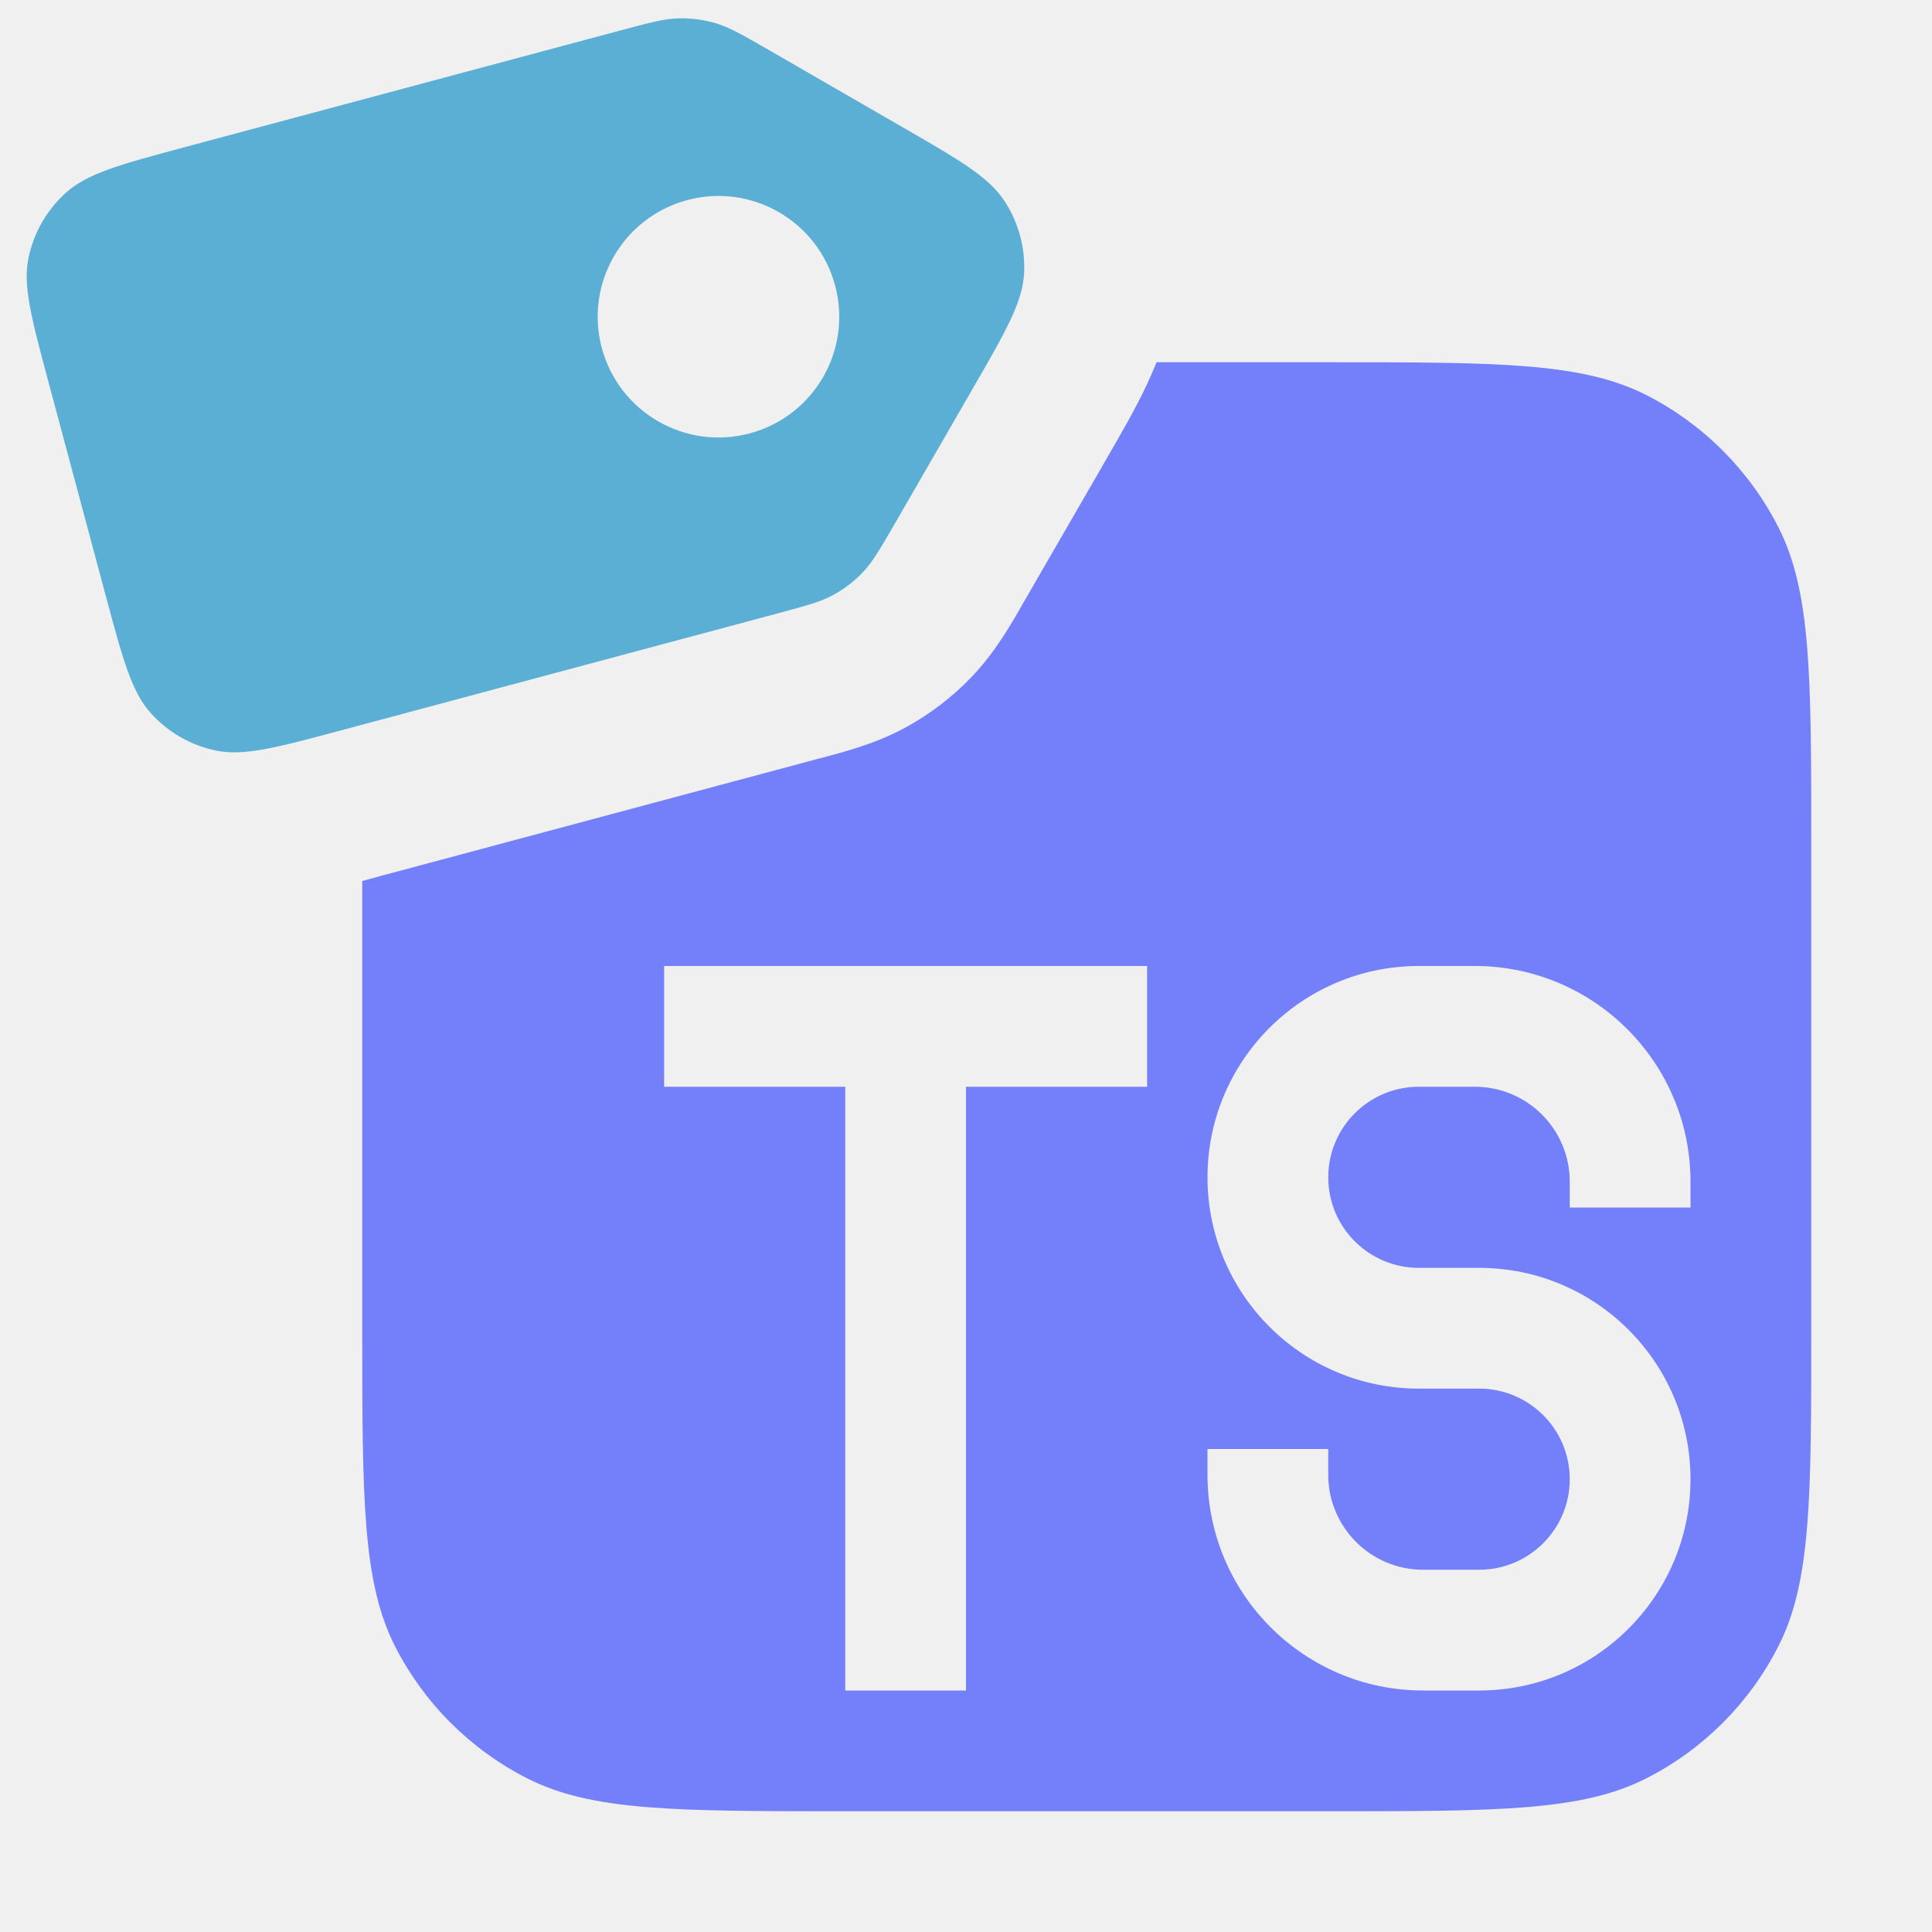
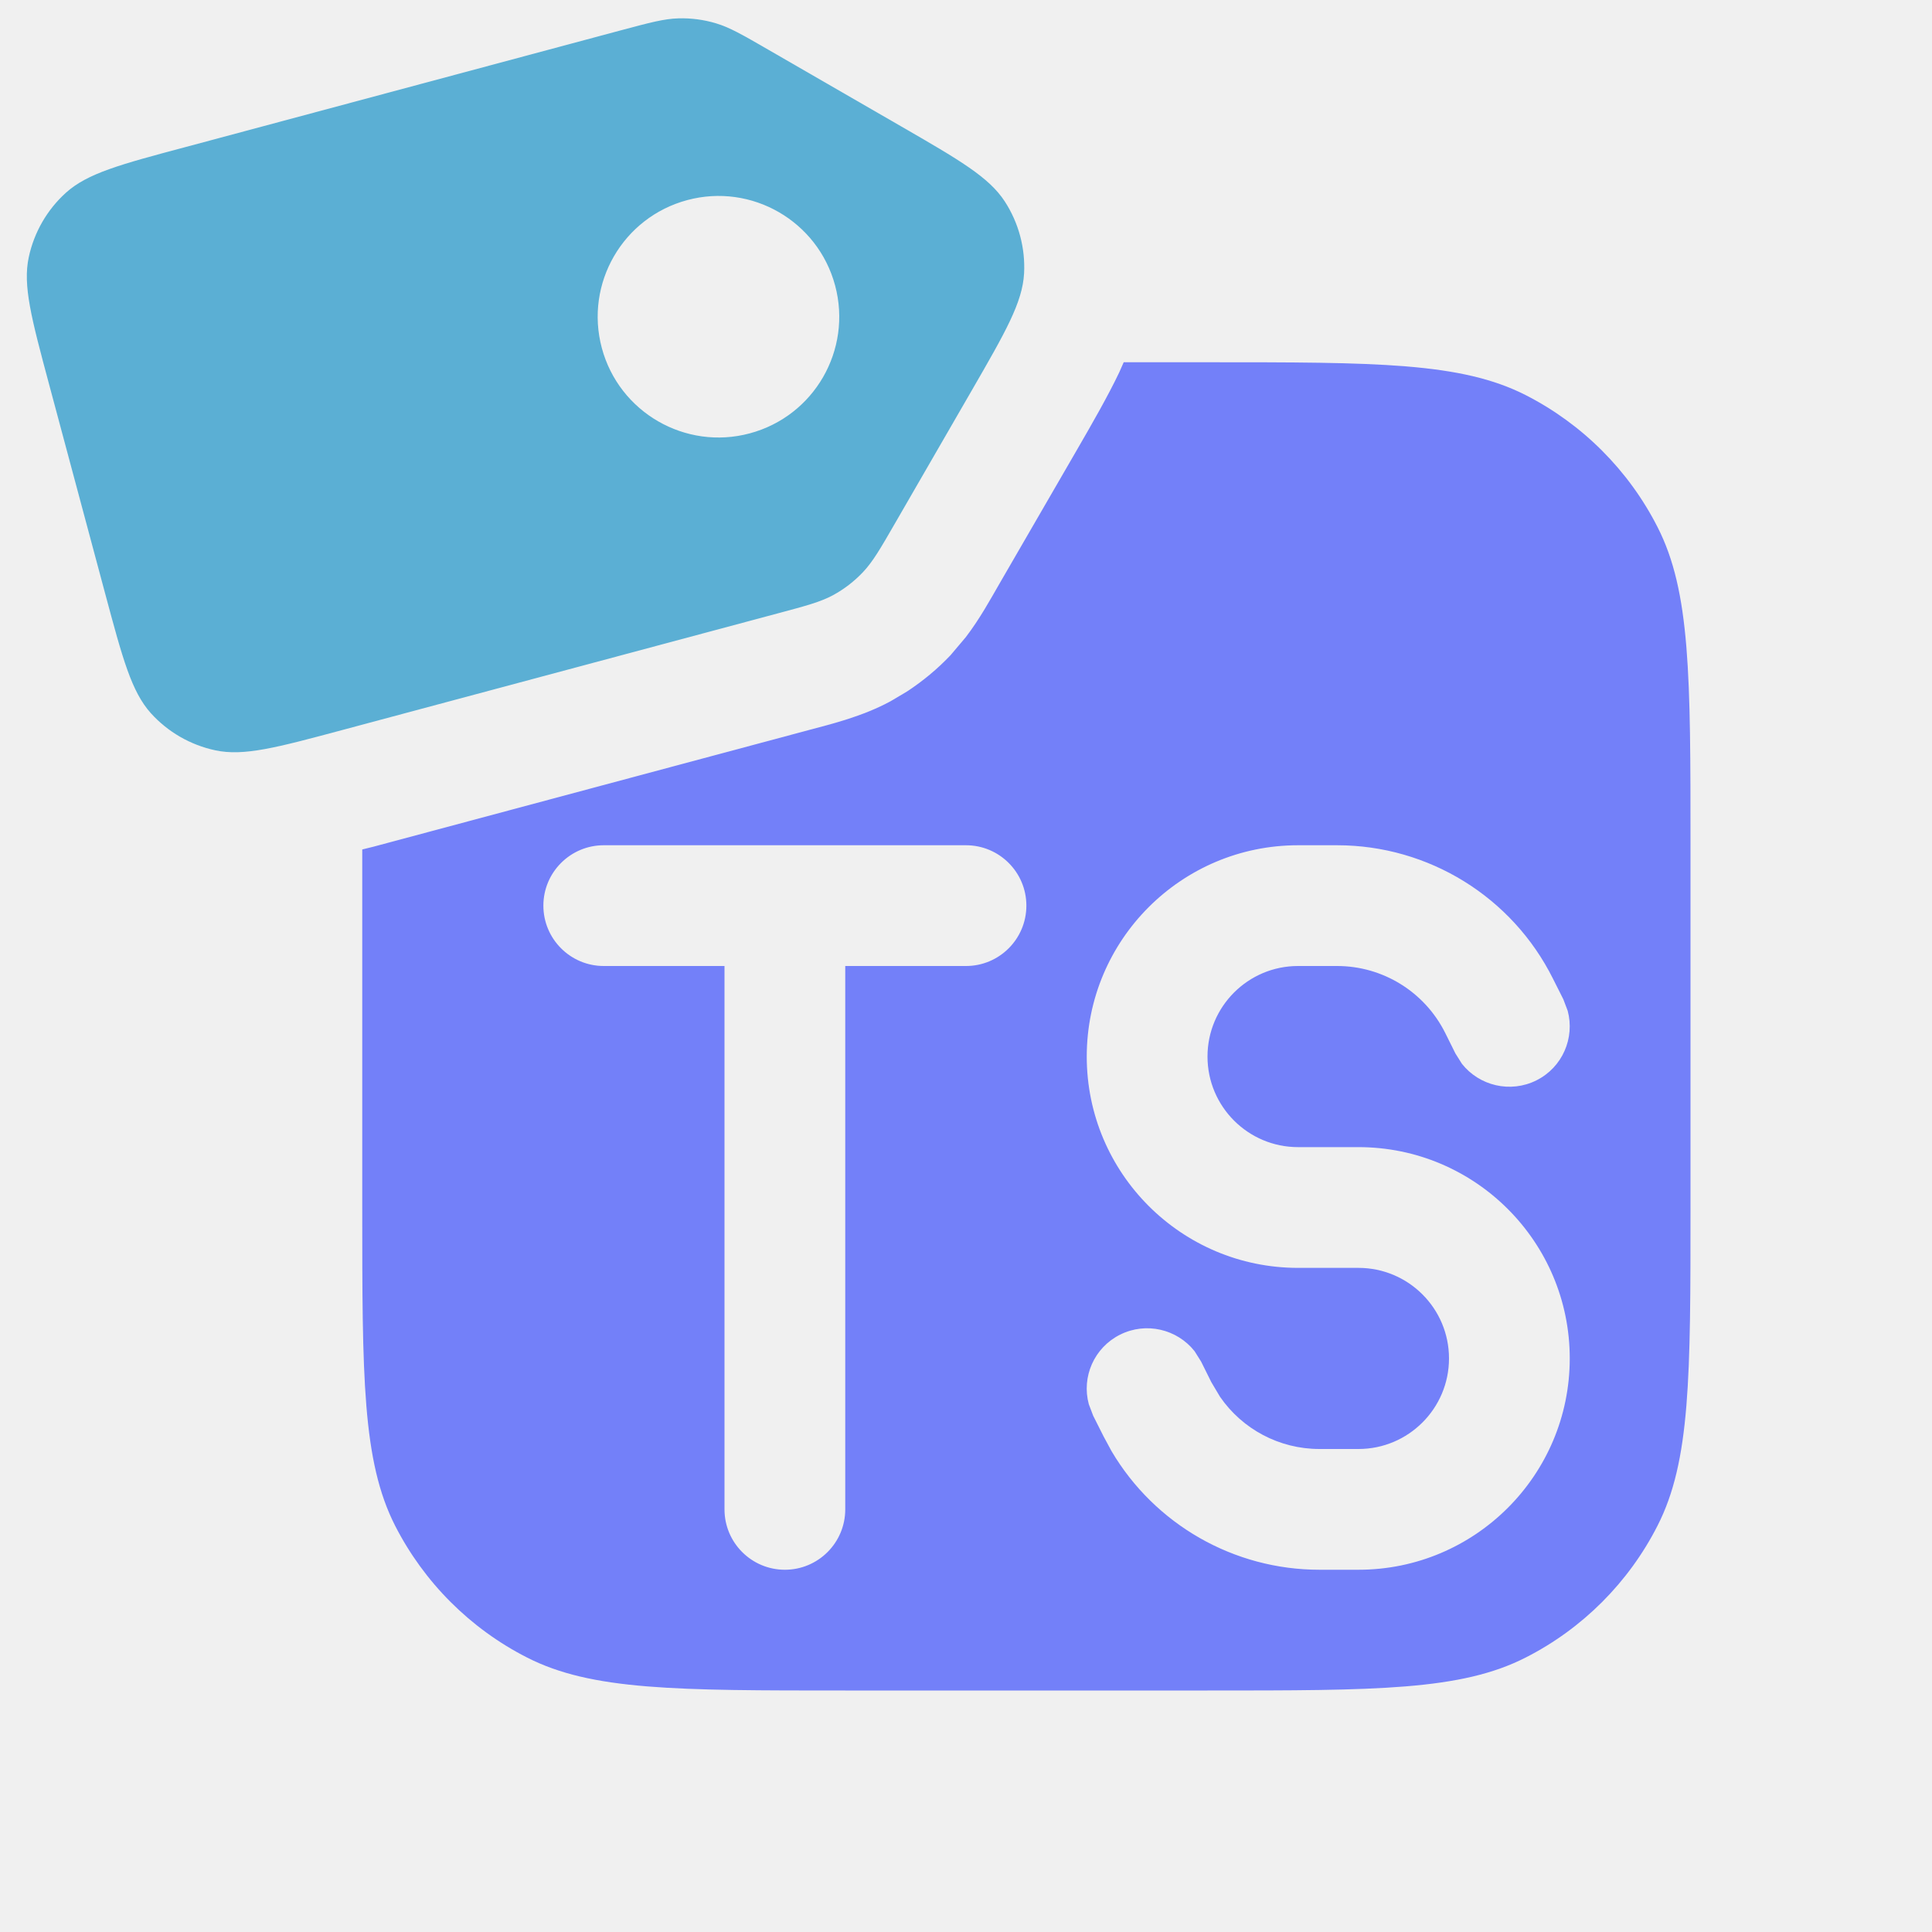
<svg xmlns="http://www.w3.org/2000/svg" width="16" height="16" viewBox="0 0 16 16" fill="none">
-   <g clip-path="url(#clip0_4_27)">
-     <path fill-rule="evenodd" clip-rule="evenodd" d="M3 7.296C3.04 7.285 3.079 7.275 3.118 7.264L3.154 7.254L6.764 6.287L6.814 6.274C6.994 6.226 7.254 6.158 7.495 6.027L7.495 6.027C7.703 5.914 7.891 5.77 8.054 5.598C8.242 5.4 8.376 5.166 8.468 5.004L8.494 4.959L9.131 3.857L9.149 3.825C9.273 3.611 9.401 3.39 9.495 3.191C9.522 3.132 9.551 3.068 9.578 3L11 3C12.4 3 13.1 3 13.635 3.272C14.105 3.512 14.488 3.895 14.727 4.365C15 4.9 15 5.6 15 7V11C15 12.4 15 13.1 14.727 13.635C14.488 14.105 14.105 14.488 13.635 14.727C13.1 15 12.4 15 11 15H7C5.6 15 4.9 15 4.365 14.727C3.895 14.488 3.512 14.105 3.272 13.635C3 13.1 3 12.4 3 11V7.296ZM10 12V12.214C10 13.2 10.8 14 11.786 14H12.25C13.216 14 14 13.216 14 12.25C14 11.284 13.216 10.5 12.25 10.5H11.75C11.336 10.5 11 10.164 11 9.75C11 9.336 11.336 9 11.75 9H12.214C12.648 9 13 9.352 13 9.786V10H14V9.786C14 8.8 13.2 8 12.214 8H11.75C10.784 8 10 8.784 10 9.75C10 10.716 10.784 11.5 11.75 11.5H12.25C12.664 11.5 13 11.836 13 12.25C13 12.664 12.664 13 12.25 13H11.786C11.352 13 11 12.648 11 12.214V12H10ZM9.5 8V9H8V14H7V9H5.5V8H9.5Z" fill="#7380F9" />
-     <path fill-rule="evenodd" clip-rule="evenodd" d="M0.405 3.177L0.871 4.916C1.016 5.457 1.088 5.727 1.249 5.906C1.39 6.063 1.577 6.171 1.784 6.215C2.019 6.265 2.289 6.192 2.83 6.047L6.44 5.08C6.676 5.016 6.795 4.985 6.899 4.928C6.991 4.878 7.075 4.814 7.147 4.738C7.228 4.652 7.289 4.546 7.412 4.334L8.048 3.232C8.328 2.747 8.468 2.505 8.481 2.265C8.492 2.054 8.436 1.845 8.321 1.668C8.19 1.466 7.948 1.326 7.462 1.046L6.36 0.41L6.36 0.41L6.36 0.41C6.148 0.288 6.042 0.227 5.929 0.193C5.828 0.163 5.724 0.149 5.619 0.152C5.5 0.155 5.382 0.187 5.146 0.25L1.536 1.217C0.995 1.362 0.725 1.435 0.546 1.596C0.389 1.737 0.281 1.924 0.237 2.131C0.187 2.366 0.26 2.636 0.405 3.177ZM6.209 3.589C6.743 3.446 7.059 2.898 6.916 2.364C6.773 1.831 6.225 1.514 5.692 1.657C5.158 1.8 4.841 2.348 4.984 2.882C5.127 3.415 5.676 3.732 6.209 3.589Z" fill="#5BAFD4" />
+   <g clip-path="url(#clip0_151_161)">
+     <path d="M10 3C11.4 3 12.1 3 12.635 3.272C13.105 3.512 13.488 3.895 13.727 4.365C14 4.9 14 5.6 14 7V10C14 11.4 14 12.1 13.727 12.635C13.488 13.105 13.105 13.488 12.635 13.727C12.1 14 11.4 14 10 14H7C5.6 14 4.9 14 4.365 13.727C3.895 13.488 3.512 13.105 3.272 12.635C3 12.1 3 11.4 3 10V7.035C3.029 7.027 3.059 7.021 3.089 7.013L6.698 6.046C6.889 5.995 7.144 5.933 7.376 5.807L7.511 5.727C7.642 5.641 7.764 5.54 7.872 5.426L7.998 5.277C8.115 5.124 8.203 4.962 8.277 4.834L8.915 3.732C9.047 3.504 9.175 3.281 9.269 3.084C9.281 3.057 9.293 3.029 9.306 3H10ZM5 7C4.724 7 4.5 7.224 4.5 7.5C4.5 7.776 4.724 8 5 8H6V12.5C6 12.776 6.224 13 6.5 13C6.776 13 7 12.776 7 12.5V8H8C8.276 8 8.5 7.776 8.5 7.5C8.5 7.224 8.276 7 8 7H5ZM10.75 7C9.784 7 9 7.784 9 8.75C9 9.716 9.784 10.5 10.75 10.5H11.25C11.664 10.5 12 10.836 12 11.25C12 11.664 11.664 12 11.25 12H10.927C10.595 12 10.289 11.836 10.104 11.568L10.032 11.447L9.947 11.276L9.893 11.19C9.749 11.008 9.492 10.945 9.276 11.053C9.06 11.161 8.956 11.404 9.017 11.629L9.053 11.724L9.139 11.895L9.206 12.019C9.564 12.624 10.217 13 10.927 13H11.25C12.216 13 13 12.216 13 11.25C13 10.284 12.216 9.5 11.25 9.5H10.75C10.336 9.5 10 9.164 10 8.75C10 8.336 10.336 8 10.75 8H11.073C11.452 8 11.798 8.214 11.968 8.553L12.053 8.724L12.107 8.81C12.251 8.992 12.508 9.055 12.724 8.947C12.94 8.839 13.043 8.596 12.983 8.371L12.947 8.276L12.861 8.105C12.523 7.428 11.831 7 11.073 7H10.75Z" fill="#7380F9" />
+     <path d="M5.146 0.25C5.382 0.187 5.501 0.155 5.619 0.152C5.724 0.149 5.829 0.163 5.929 0.193C6.043 0.227 6.149 0.288 6.36 0.41L7.462 1.046C7.947 1.326 8.19 1.467 8.321 1.668C8.436 1.845 8.492 2.054 8.481 2.264C8.468 2.504 8.328 2.748 8.048 3.233L7.412 4.334C7.29 4.546 7.228 4.652 7.147 4.738C7.075 4.814 6.991 4.879 6.899 4.929C6.795 4.985 6.676 5.017 6.44 5.08L2.83 6.047C2.289 6.192 2.019 6.264 1.784 6.214C1.577 6.17 1.39 6.062 1.249 5.906C1.089 5.727 1.016 5.457 0.871 4.916L0.405 3.177C0.26 2.636 0.188 2.365 0.238 2.131C0.282 1.924 0.39 1.737 0.546 1.596C0.725 1.435 0.995 1.362 1.536 1.218L5.146 0.25ZM5.692 1.657C5.158 1.8 4.841 2.348 4.984 2.882C5.127 3.415 5.676 3.732 6.209 3.589C6.743 3.446 7.059 2.898 6.916 2.364C6.773 1.831 6.225 1.514 5.692 1.657Z" fill="#5BAFD4" />
  </g>
  <defs>
-     <clipPath id="clip0_4_27">
+     <clipPath id="clip0_151_161">
      <rect width="16" height="16" fill="white" />
    </clipPath>
  </defs>
</svg>
